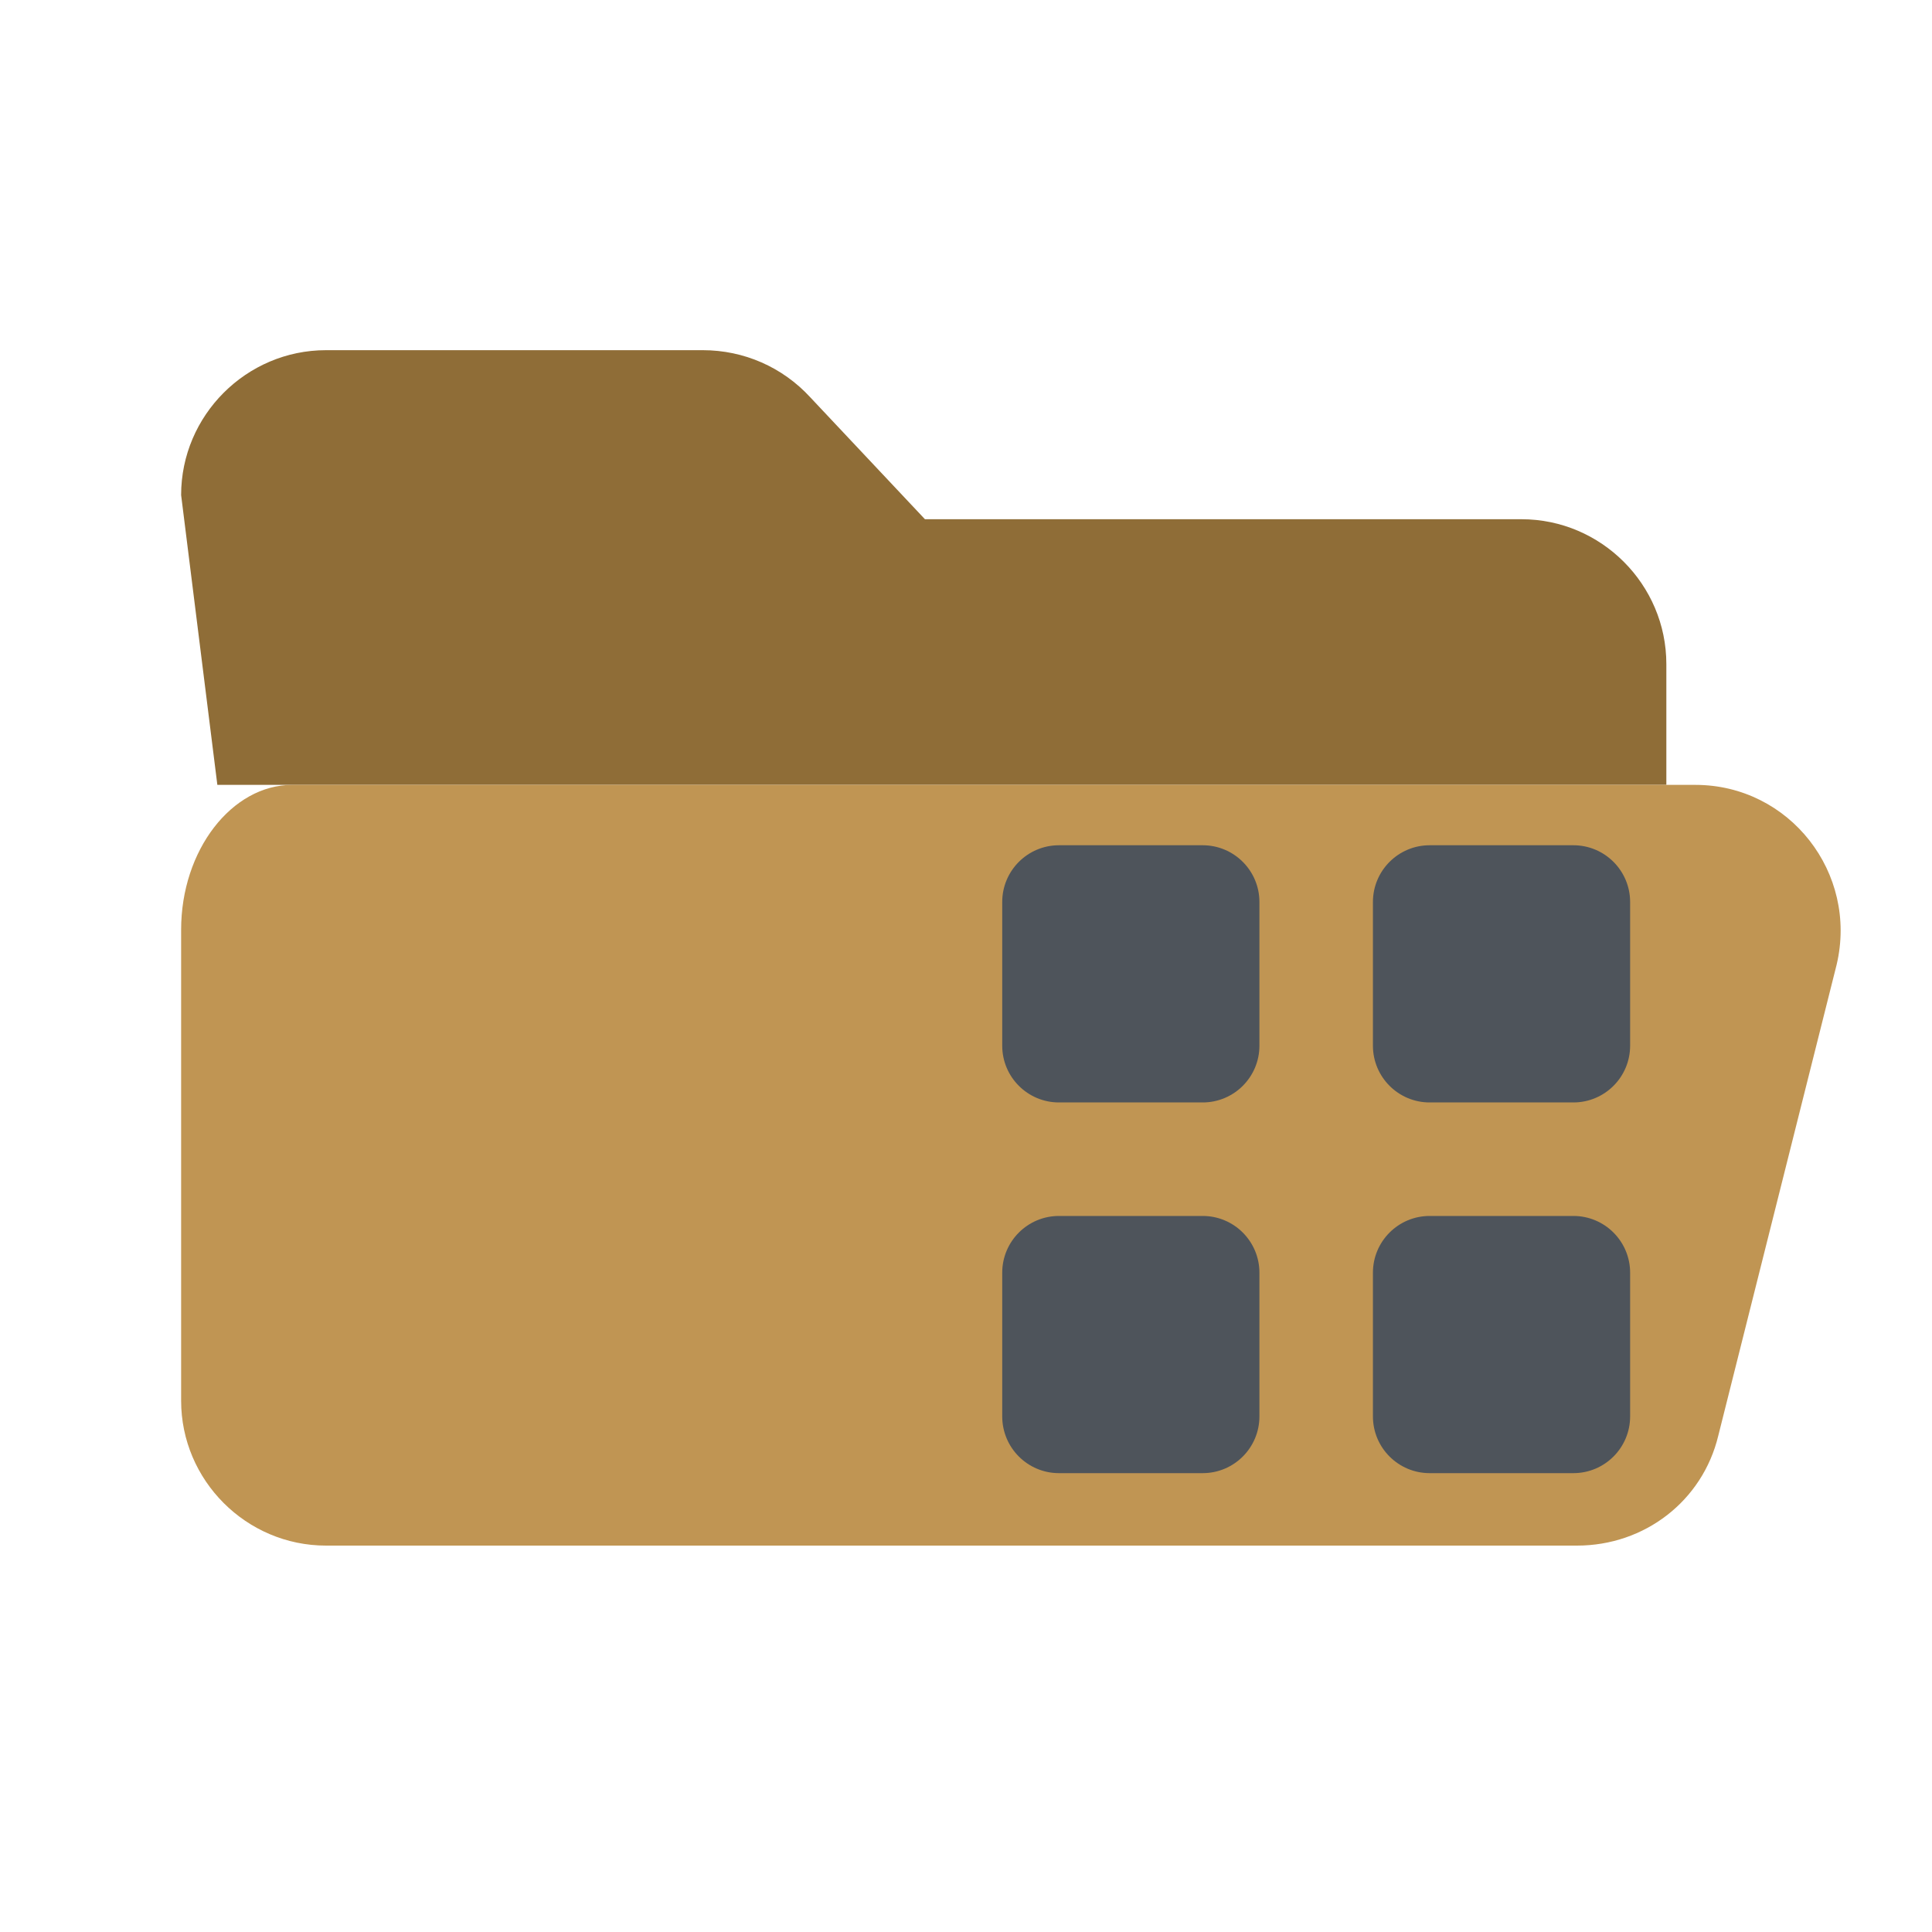
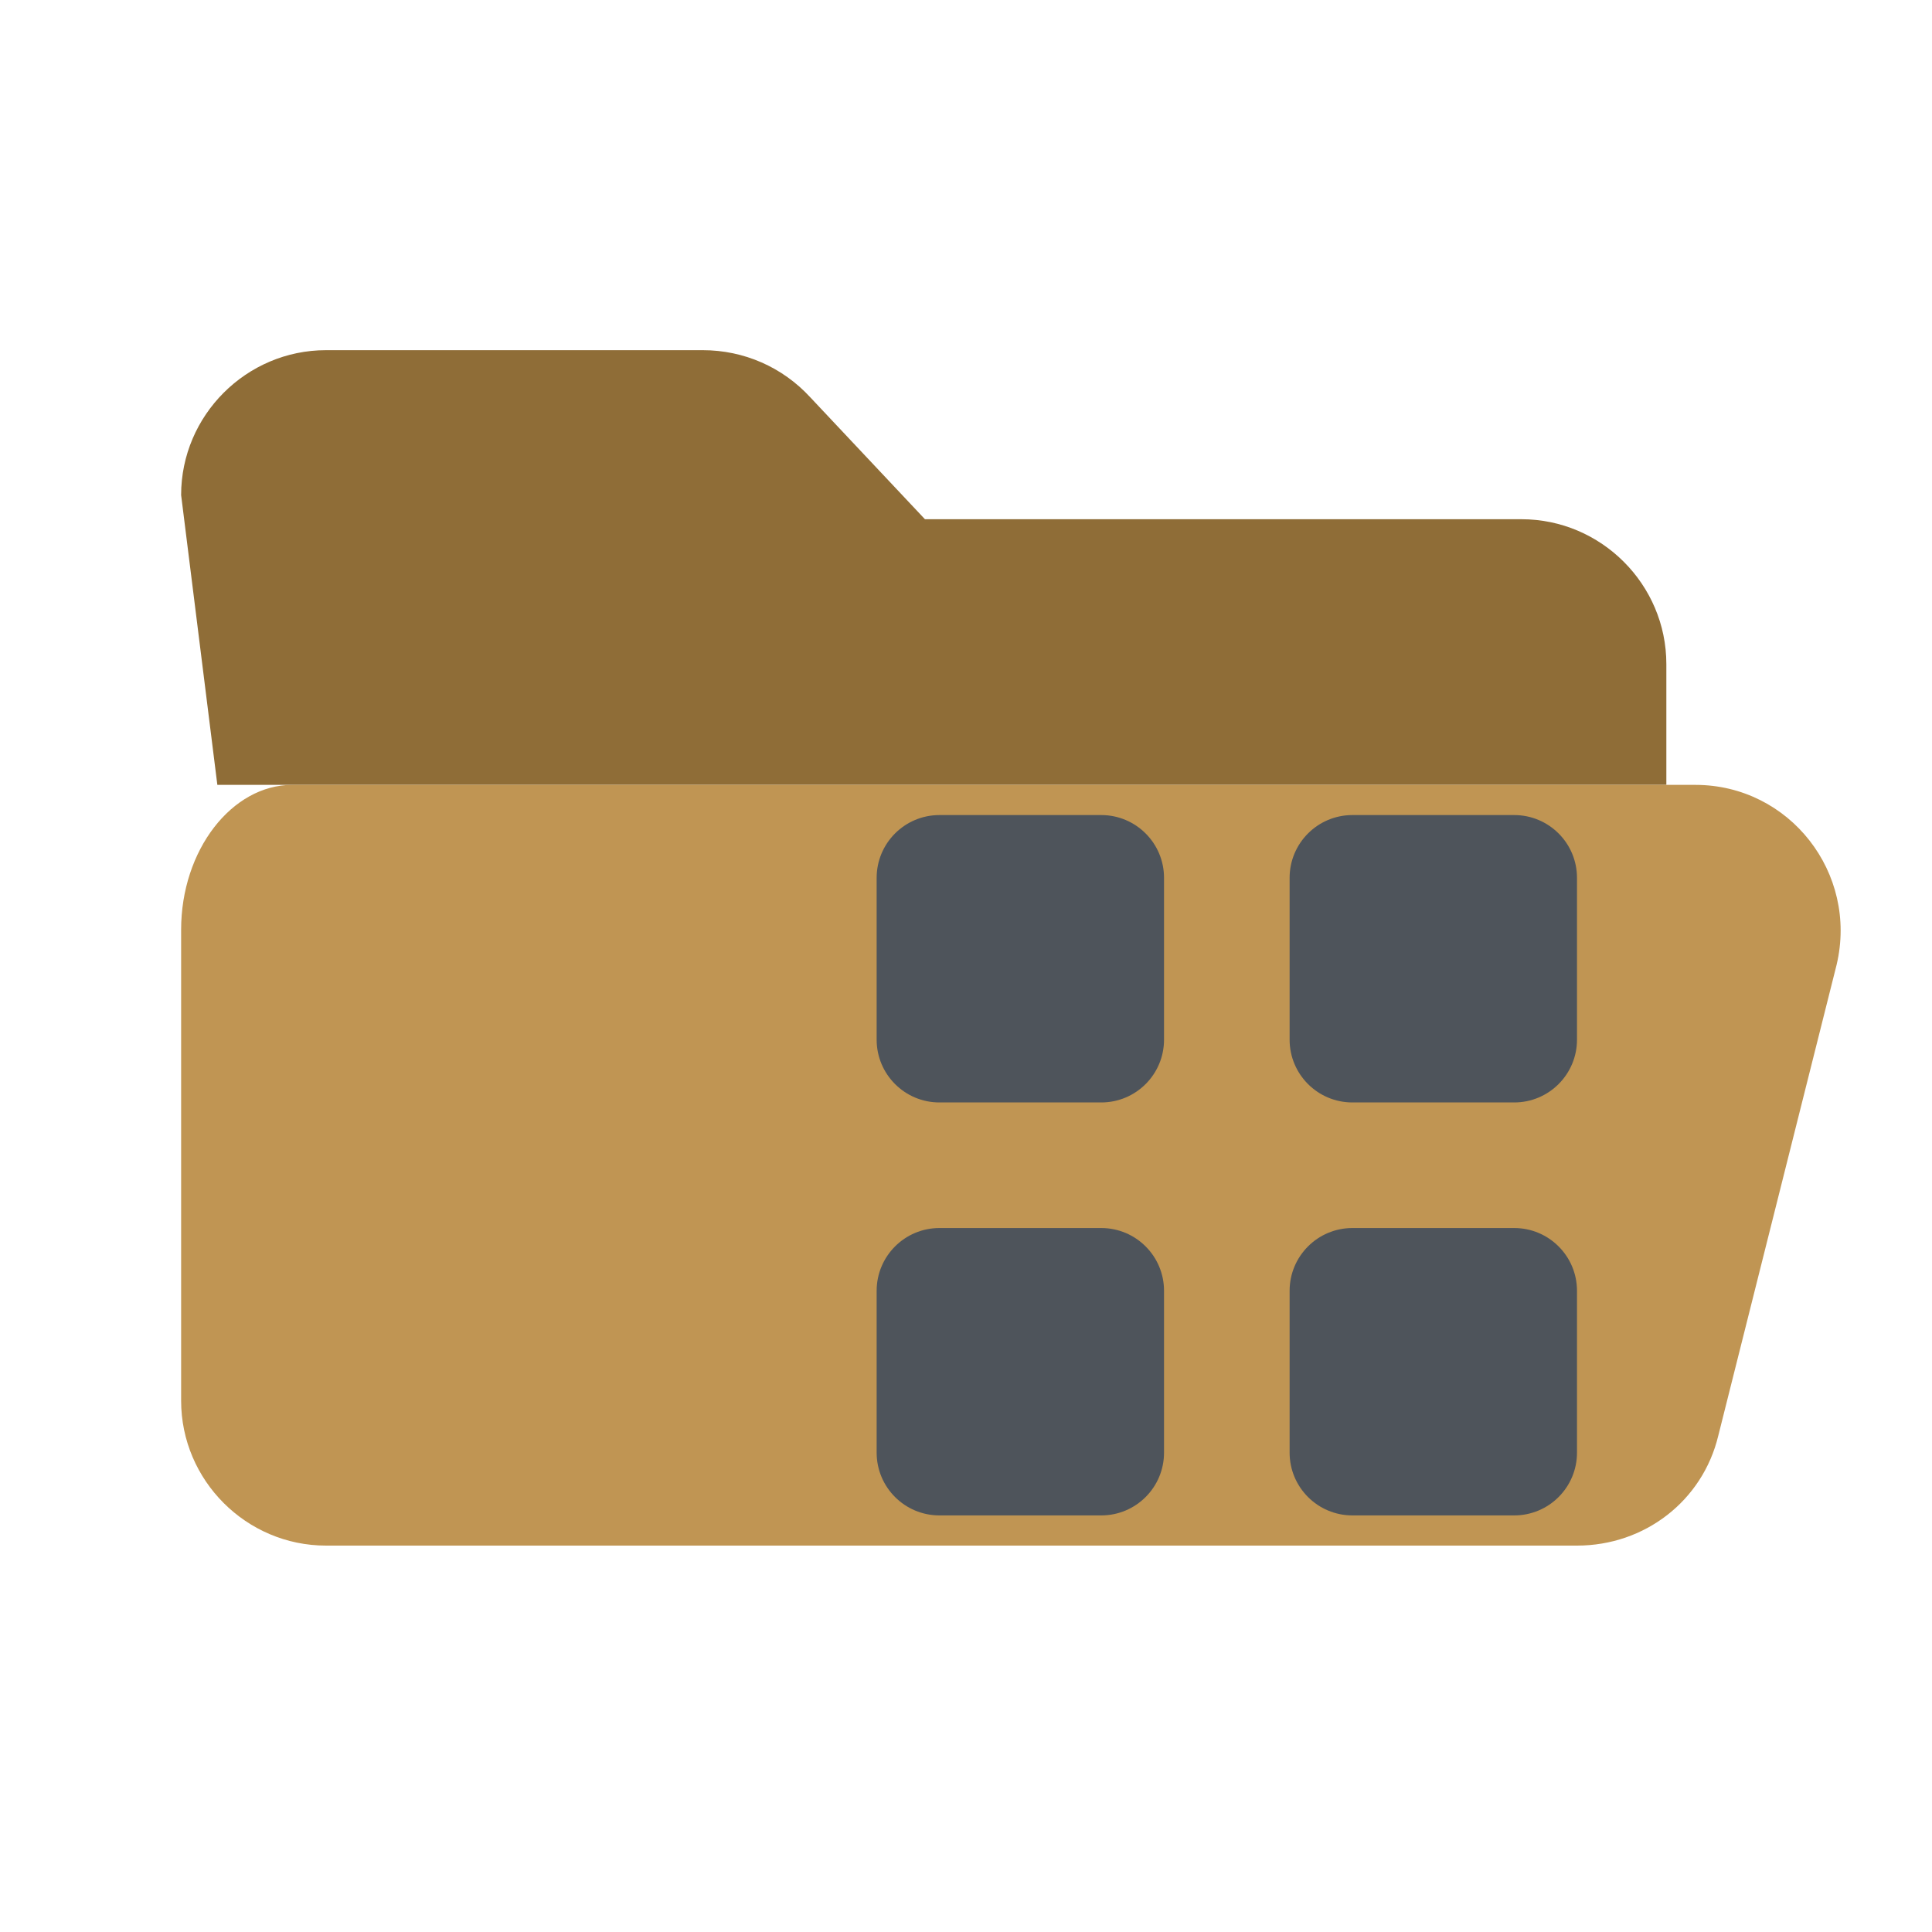
<svg xmlns="http://www.w3.org/2000/svg" viewBox="0 0 16 16">
  <path fill="#8F6D37" d="M1.5 4.1c0-.66.54-1.2 1.2-1.2h3.12c.34 0 .66.14.89.39l.95 1.01h4.94c.66 0 1.2.54 1.2 1.2v1h-12z" />
  <path fill="#C09553" d="M2.42 6.5h11.62c.78 0 1.35.73 1.17 1.49l-.98 3.9c-.13.54-.61.91-1.17.91H2.7c-.66 0-1.2-.54-1.2-1.2V7.7c0-.66.42-1.2.92-1.2z" />
-   <path fill="#4E545B" d="M8.77 7L9.96 7A.47 .47 0 0 1 10.43 7.47L10.43 8.66A.47 .47 0 0 1 9.96 9.13L8.77 9.13A.47 .47 0 0 1 8.3 8.66L8.3 7.47A.47 .47 0 0 1 8.77 7ZM11.84 7L13.03 7A.47 .47 0 0 1 13.5 7.47L13.5 8.66A.47 .47 0 0 1 13.03 9.13L11.84 9.13A.47 .47 0 0 1 11.37 8.66L11.37 7.47A.47 .47 0 0 1 11.84 7ZM8.77 10.07L9.96 10.07A.47 .47 0 0 1 10.43 10.54L10.43 11.73A.47 .47 0 0 1 9.96 12.2L8.77 12.2A.47 .47 0 0 1 8.3 11.73L8.3 10.54A.47 .47 0 0 1 8.77 10.07ZM11.84 10.07L13.03 10.07A.47 .47 0 0 1 13.5 10.54L13.5 11.73A.47 .47 0 0 1 13.03 12.2L11.84 12.2A.47 .47 0 0 1 11.37 11.73L11.37 10.54A.47 .47 0 0 1 11.84 10.07Z" />
+   <path fill="#4E545B" d="M7.78 6.75L9.12 6.75A.52 .52 0 0 1 9.64 7.27L9.64 8.61A.52 .52 0 0 1 9.12 9.13L7.78 9.13A.52 .52 0 0 1 7.26 8.61L7.26 7.27A.52 .52 0 0 1 7.78 6.75ZM11.2 6.75L12.54 6.75A.52 .52 0 0 1 13.06 7.27L13.06 8.61A.52 .52 0 0 1 12.54 9.13L11.2 9.13A.52 .52 0 0 1 10.68 8.61L10.68 7.27A.52 .52 0 0 1 11.2 6.75ZM7.78 10.17L9.12 10.17A.52 .52 0 0 1 9.64 10.69L9.64 12.03A.52 .52 0 0 1 9.12 12.55L7.78 12.55A.52 .52 0 0 1 7.26 12.03L7.26 10.69A.52 .52 0 0 1 7.78 10.17ZM11.2 10.17L12.54 10.17A.52 .52 0 0 1 13.06 10.69L13.06 12.03A.52 .52 0 0 1 12.54 12.55L11.2 12.55A.52 .52 0 0 1 10.68 12.03L10.68 10.69A.52 .52 0 0 1 11.2 10.17Z" />
</svg>
